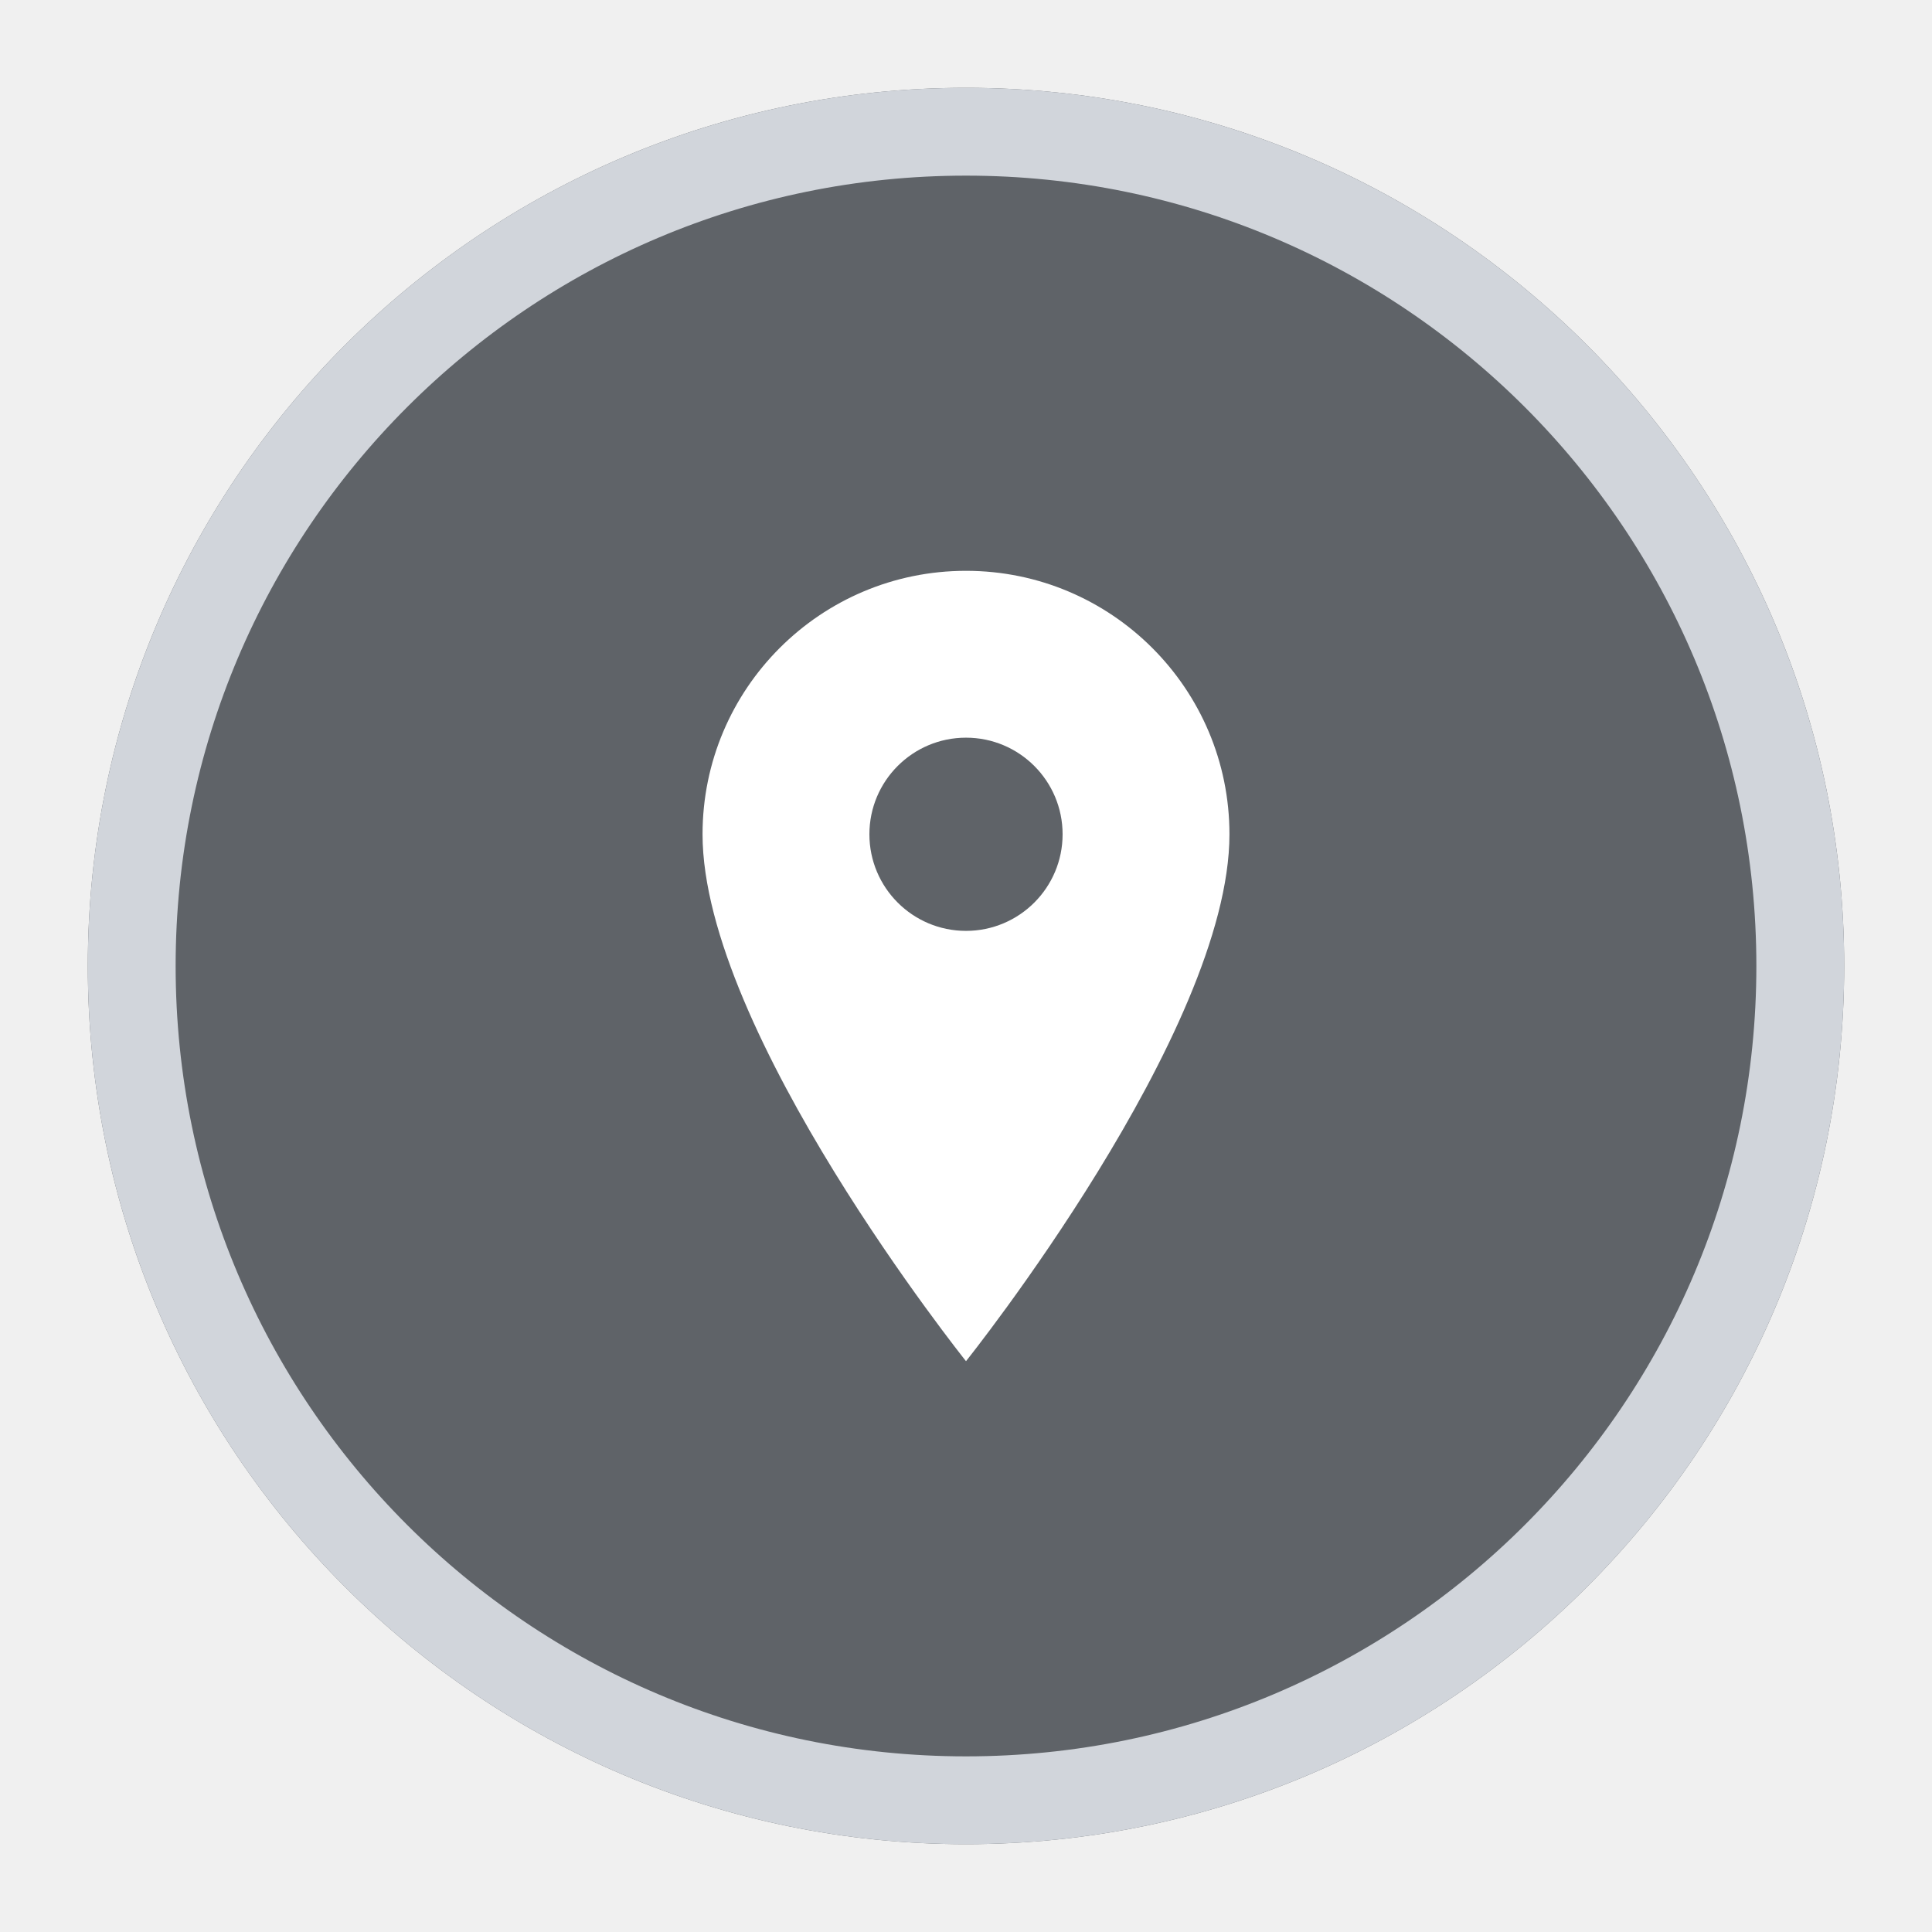
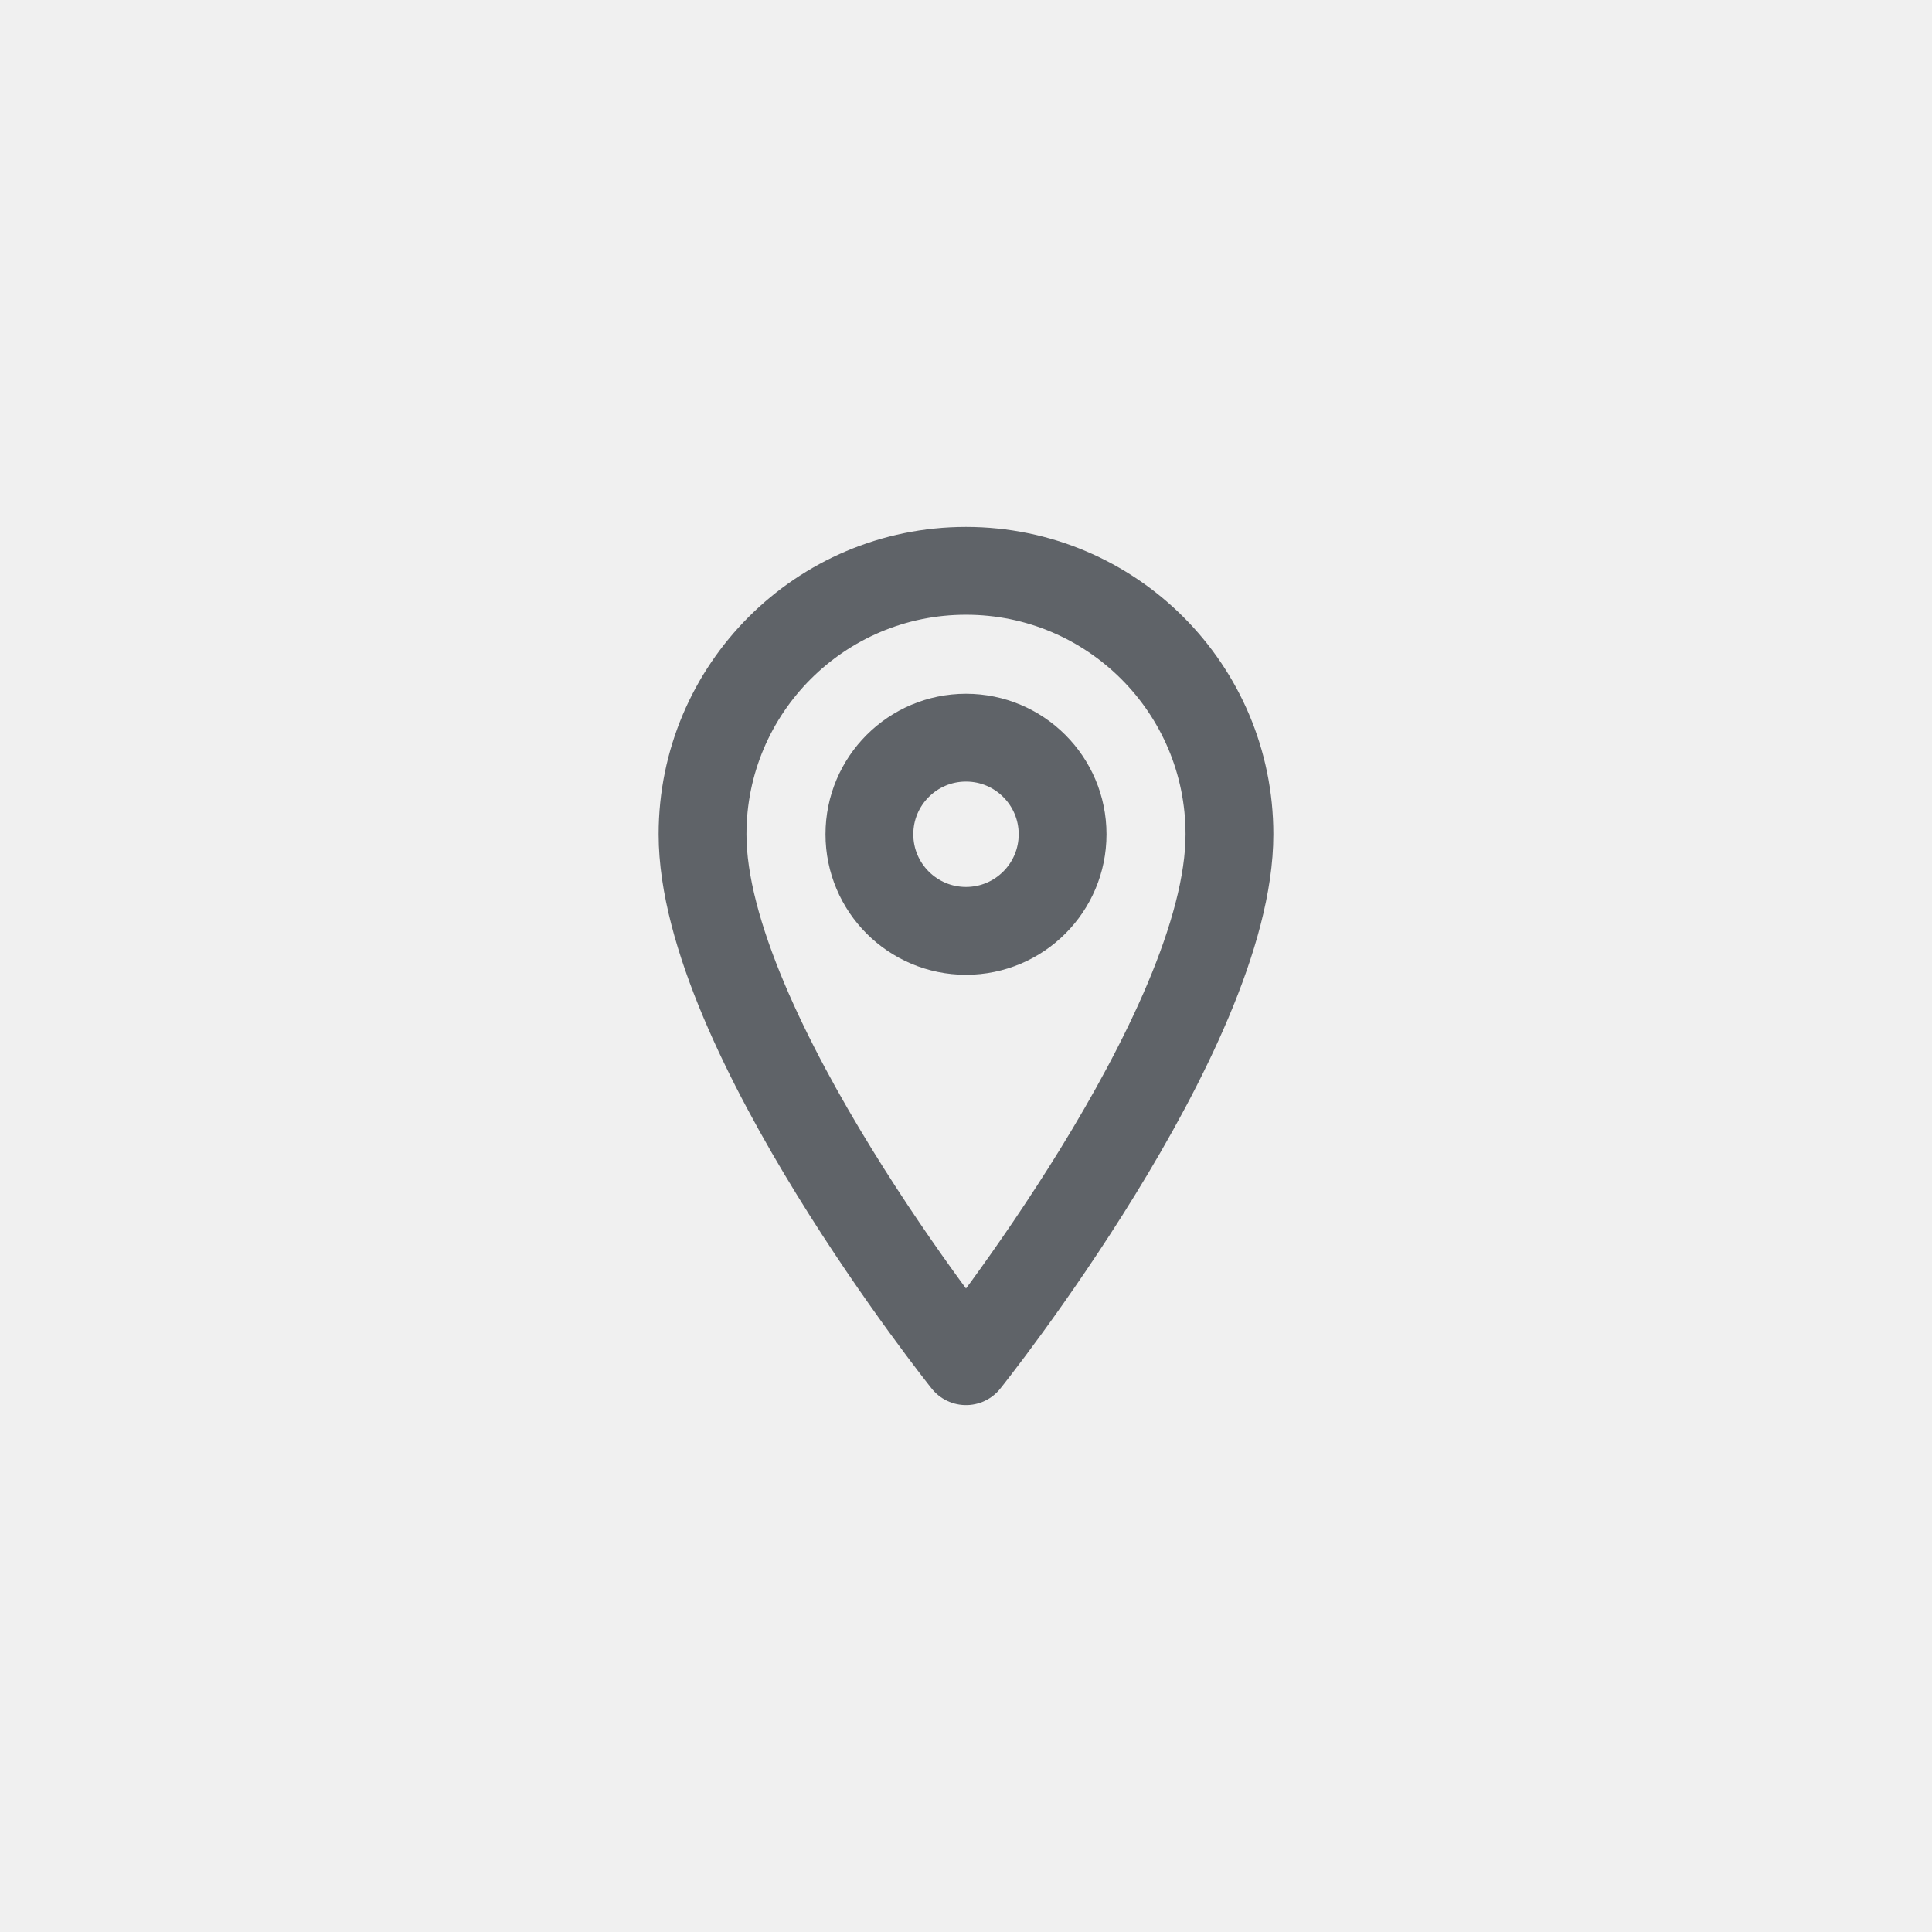
<svg xmlns="http://www.w3.org/2000/svg" width="44" height="44" viewBox="0 0 44 44" fill="none">
-   <circle cx="22" cy="22" r="20" fill="#5F6368" />
-   <circle cx="22" cy="22" r="19" stroke="#D1D5DB" stroke-width="2" />
-   <path d="M22 13C18.686 13 16 15.686 16 19C16 23.5 22 31 22 31C22 31 28 23.5 28 19C28 15.686 25.314 13 22 13Z" fill="white" />
-   <circle cx="22" cy="19" r="2.2" fill="#5F6368" />
+   <path d="M22 13C18.686 13 16 15.686 16 19C16 23.5 22 31 22 31C22 31 28 23.5 28 19C28 15.686 25.314 13 22 13Z" stroke="#5F6368" stroke-width="2" stroke-linecap="round" stroke-linejoin="round" />
+   <circle cx="22" cy="19" r="2.2" stroke="#5F6368" stroke-width="2" />
</svg>
